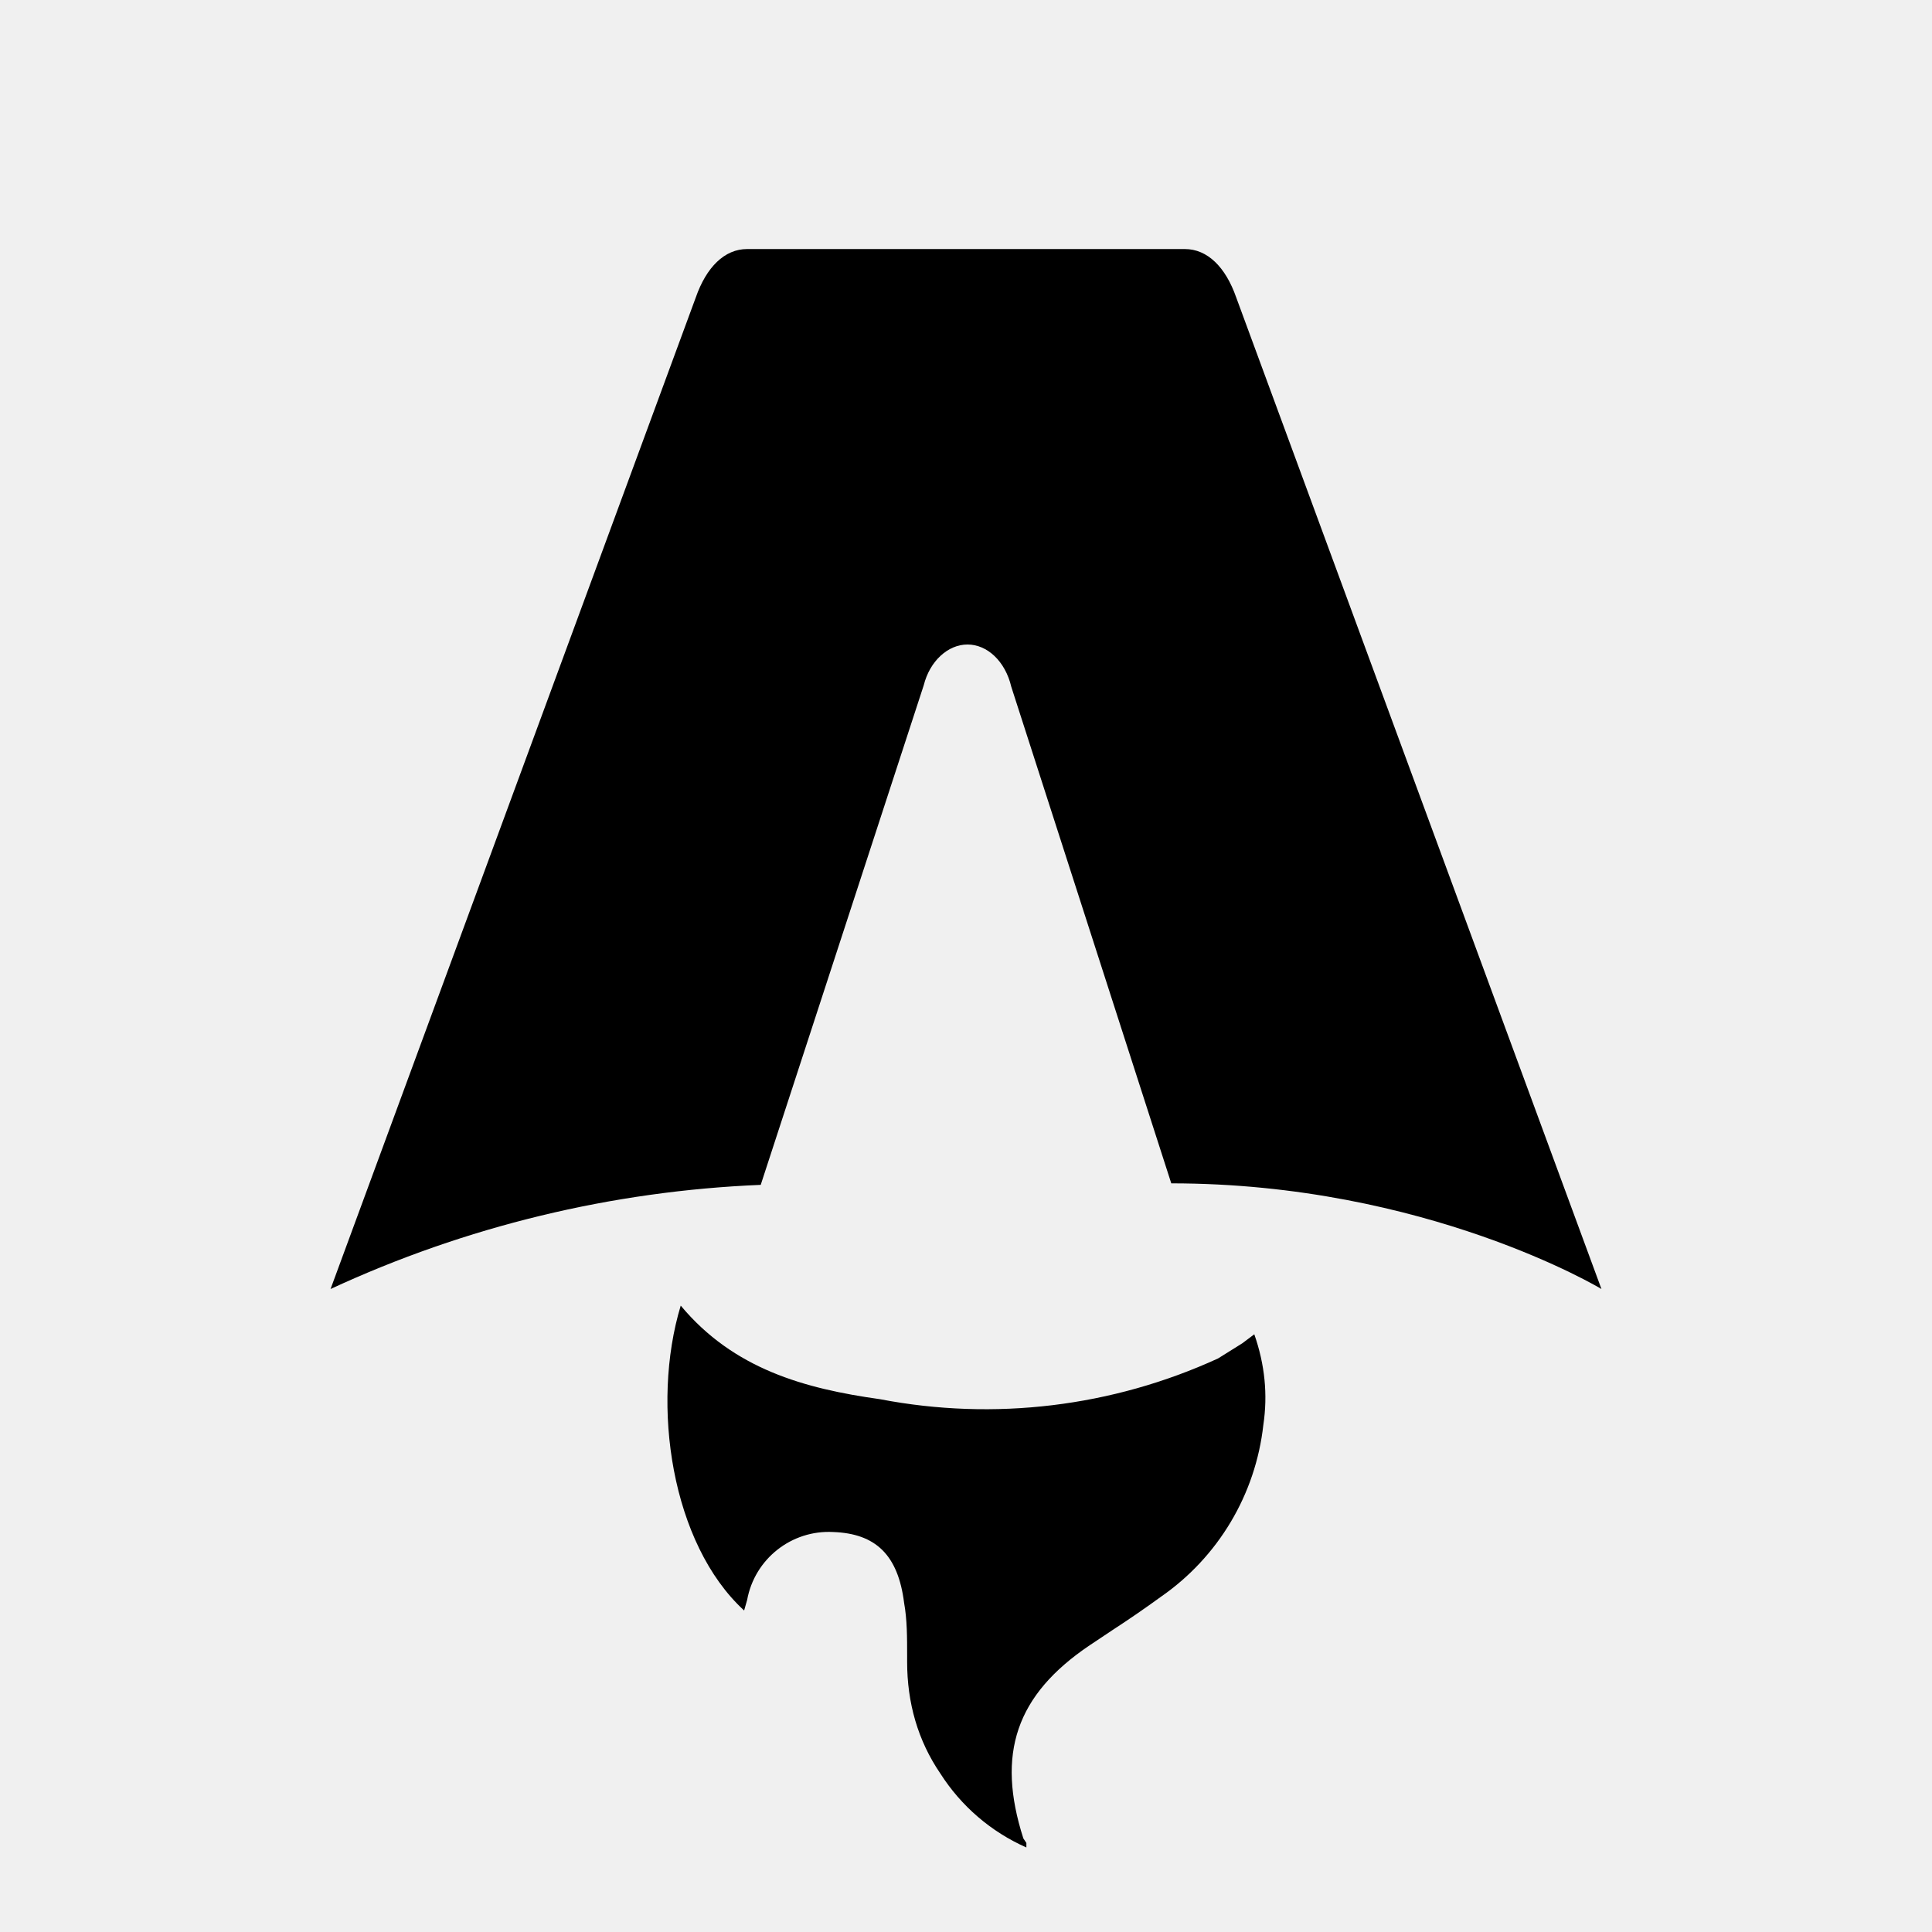
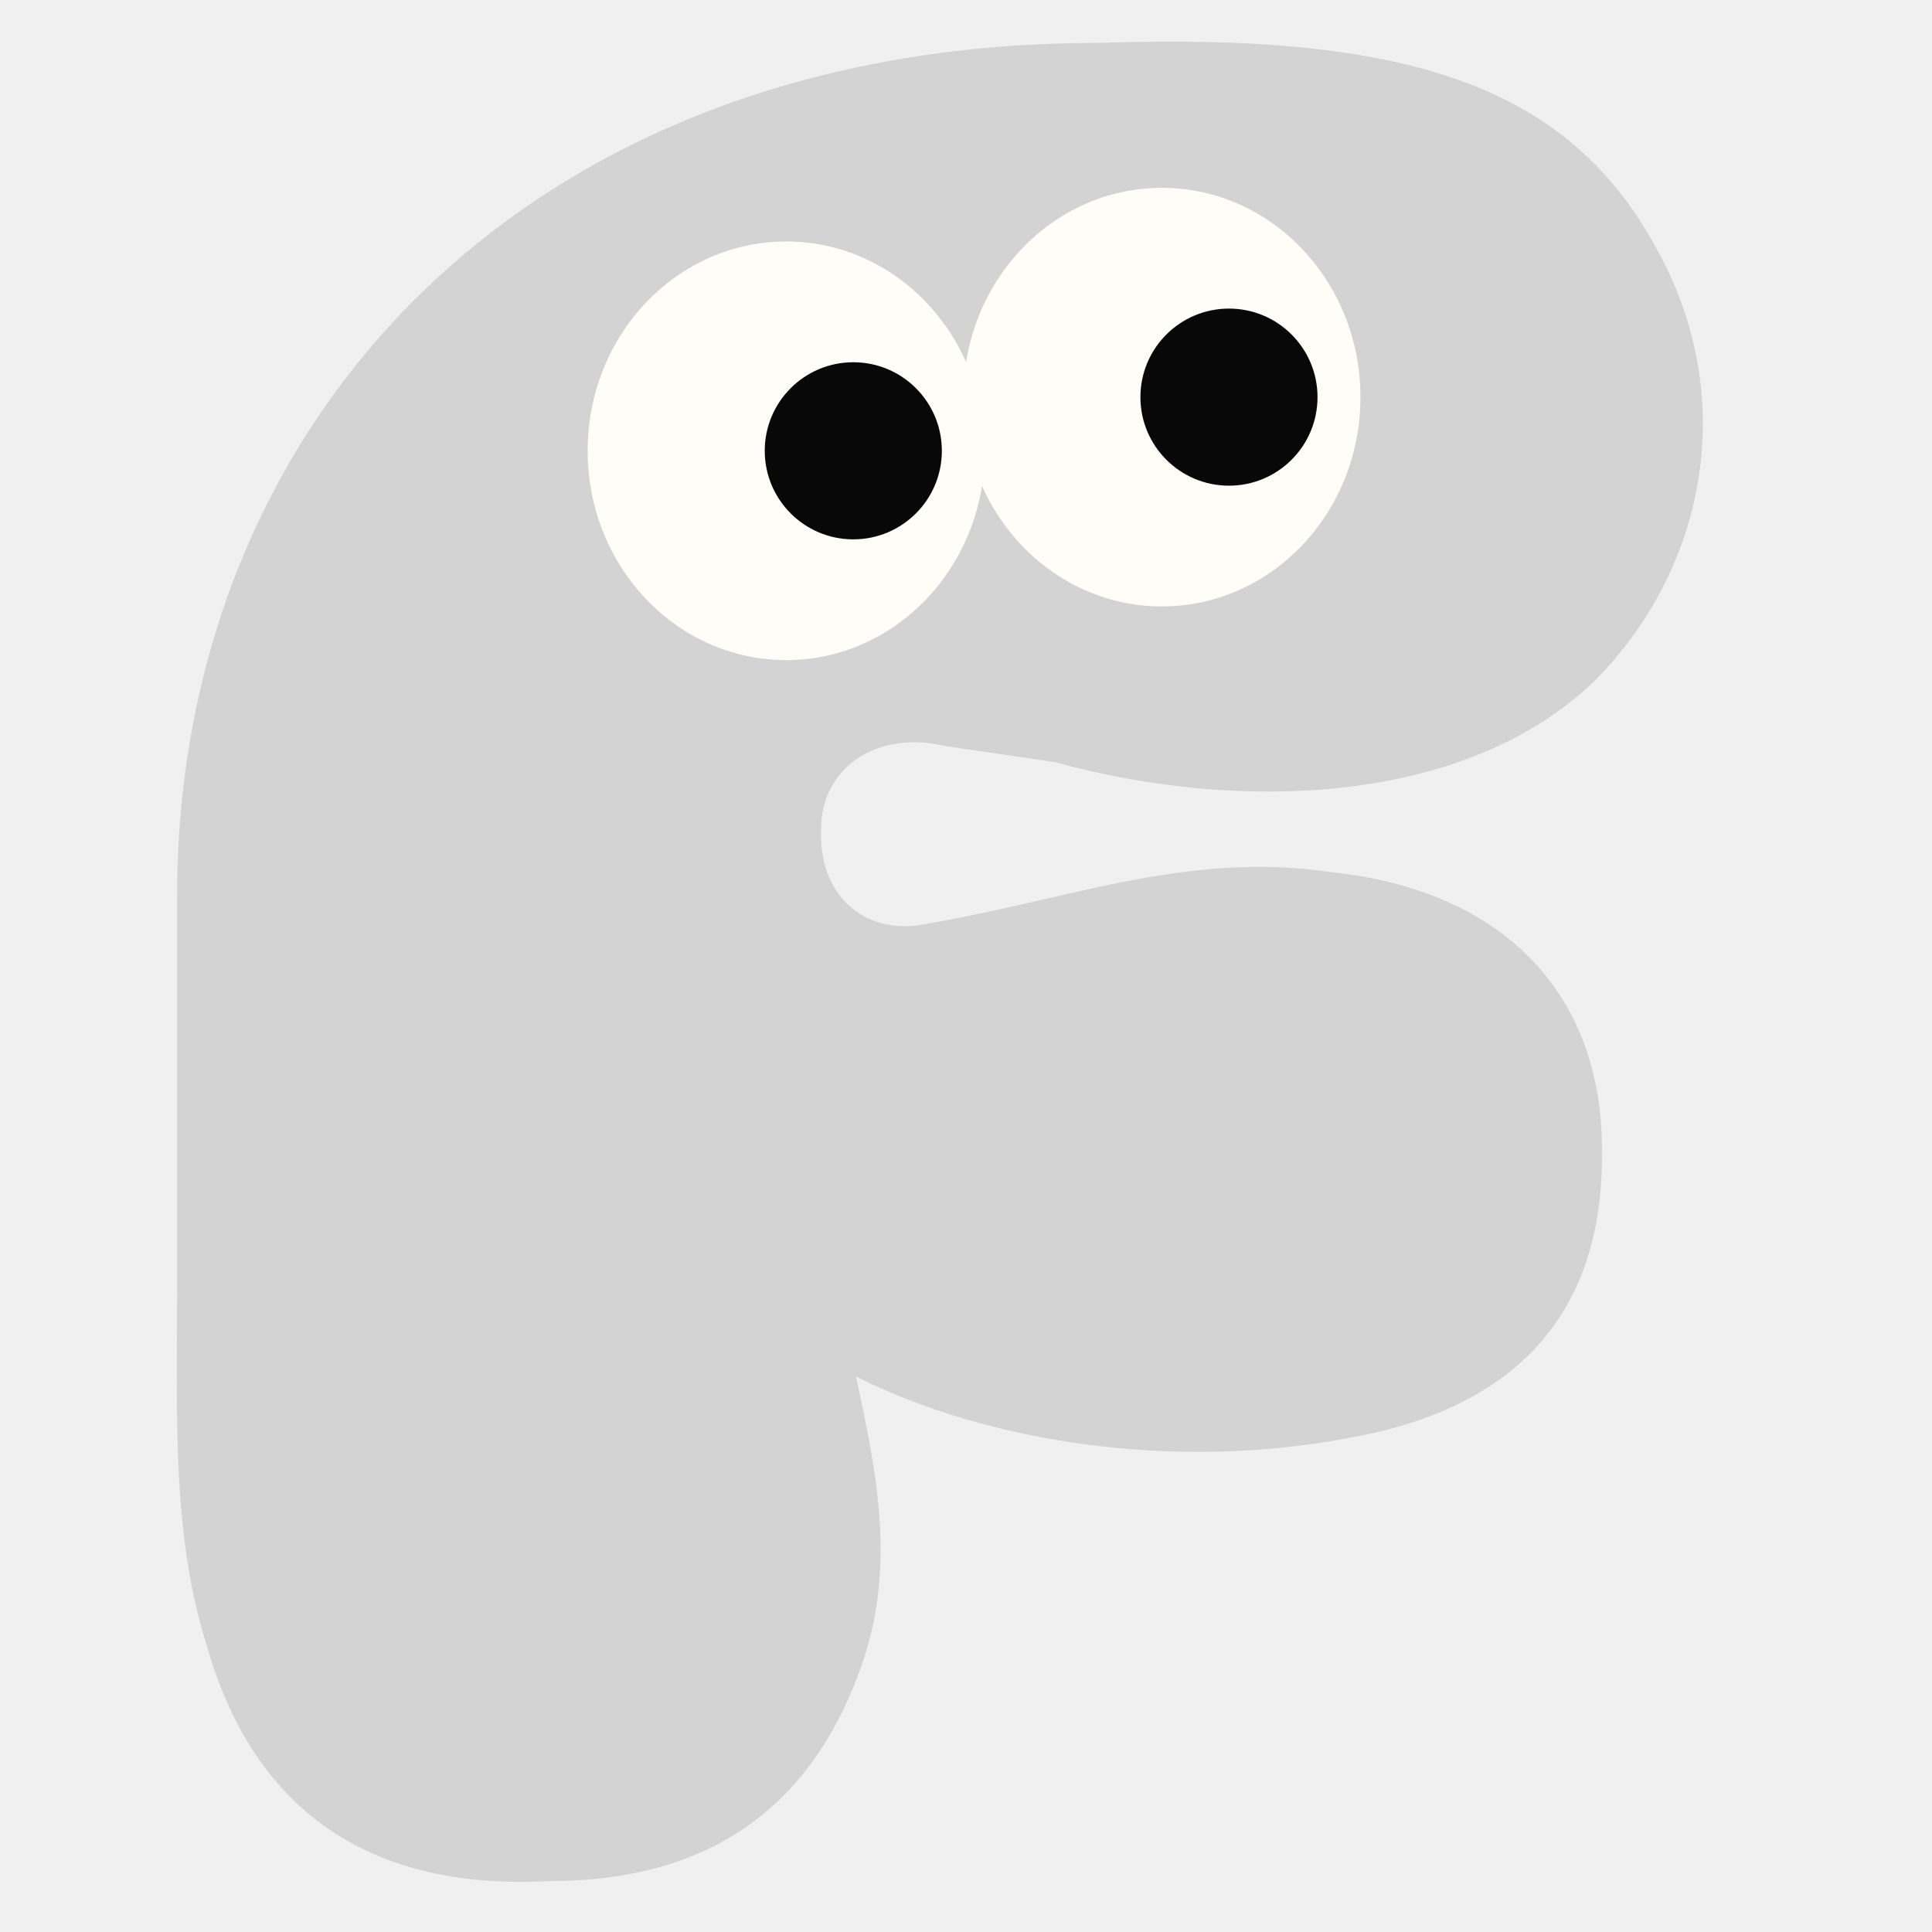
- <svg xmlns="http://www.w3.org/2000/svg" fill="none" viewBox="0 0 128 128">
-   <path d="M50.4 78.5a75.1 75.1 0 0 0-28.5 6.9l24.2-65.7c.7-2 1.9-3.2 3.4-3.2h29c1.5 0 2.7 1.2 3.4 3.2l24.2 65.7s-11.6-7-28.5-7L67 45.5c-.4-1.7-1.6-2.8-2.9-2.8-1.3 0-2.5 1.1-2.9 2.7L50.4 78.5Zm-1.1 28.2Zm-4.2-20.2c-2 6.6-.6 15.8 4.2 20.2a17.5 17.5 0 0 1 .2-.7 5.5 5.5 0 0 1 5.7-4.5c2.8.1 4.3 1.5 4.7 4.7.2 1.1.2 2.3.2 3.5v.4c0 2.7.7 5.2 2.2 7.4a13 13 0 0 0 5.7 4.9v-.3l-.2-.3c-1.8-5.6-.5-9.5 4.4-12.8l1.5-1a73 73 0 0 0 3.2-2.2 16 16 0 0 0 6.8-11.4c.3-2 .1-4-.6-6l-.8.6-1.6 1a37 37 0 0 1-22.4 2.7c-5-.7-9.7-2-13.2-6.2Z" />
-   <style>
-         path { fill: #000; }
-         @media (prefers-color-scheme: dark) {
-             path { fill: #FFF; }
-         }
-     </style>
+ <svg xmlns="http://www.w3.org/2000/svg" viewBox="281 265 720 720">
+   <path fill="#d3d3d3" d="M347 599C347 421 478 281 690 281C806 277 865 297 898 357C930 414 916 478 875 519C827 565 743 568 674 549L633 543C608 537 587 551 587 574C586 597 601 612 622 610C678 601 722 582 777 590C843 597 879 637 878 696C878 759 841 791 783 801C719 813 650 803 600 778C607 811 615 846 603 883C585 937 547 966 486 966C414 970 374 935 358 878C345 837 347 792 347 747Z" />
+   <ellipse cx="574" cy="433" rx="74" ry="78" fill="#fffdf8" />
+   <circle cx="599" cy="433" r="33" fill="#080808" />
+   <ellipse cx="714" cy="413" rx="74" ry="78" fill="#fffdf8" />
+   <circle cx="739" cy="413" r="33" fill="#080808" />
</svg>
